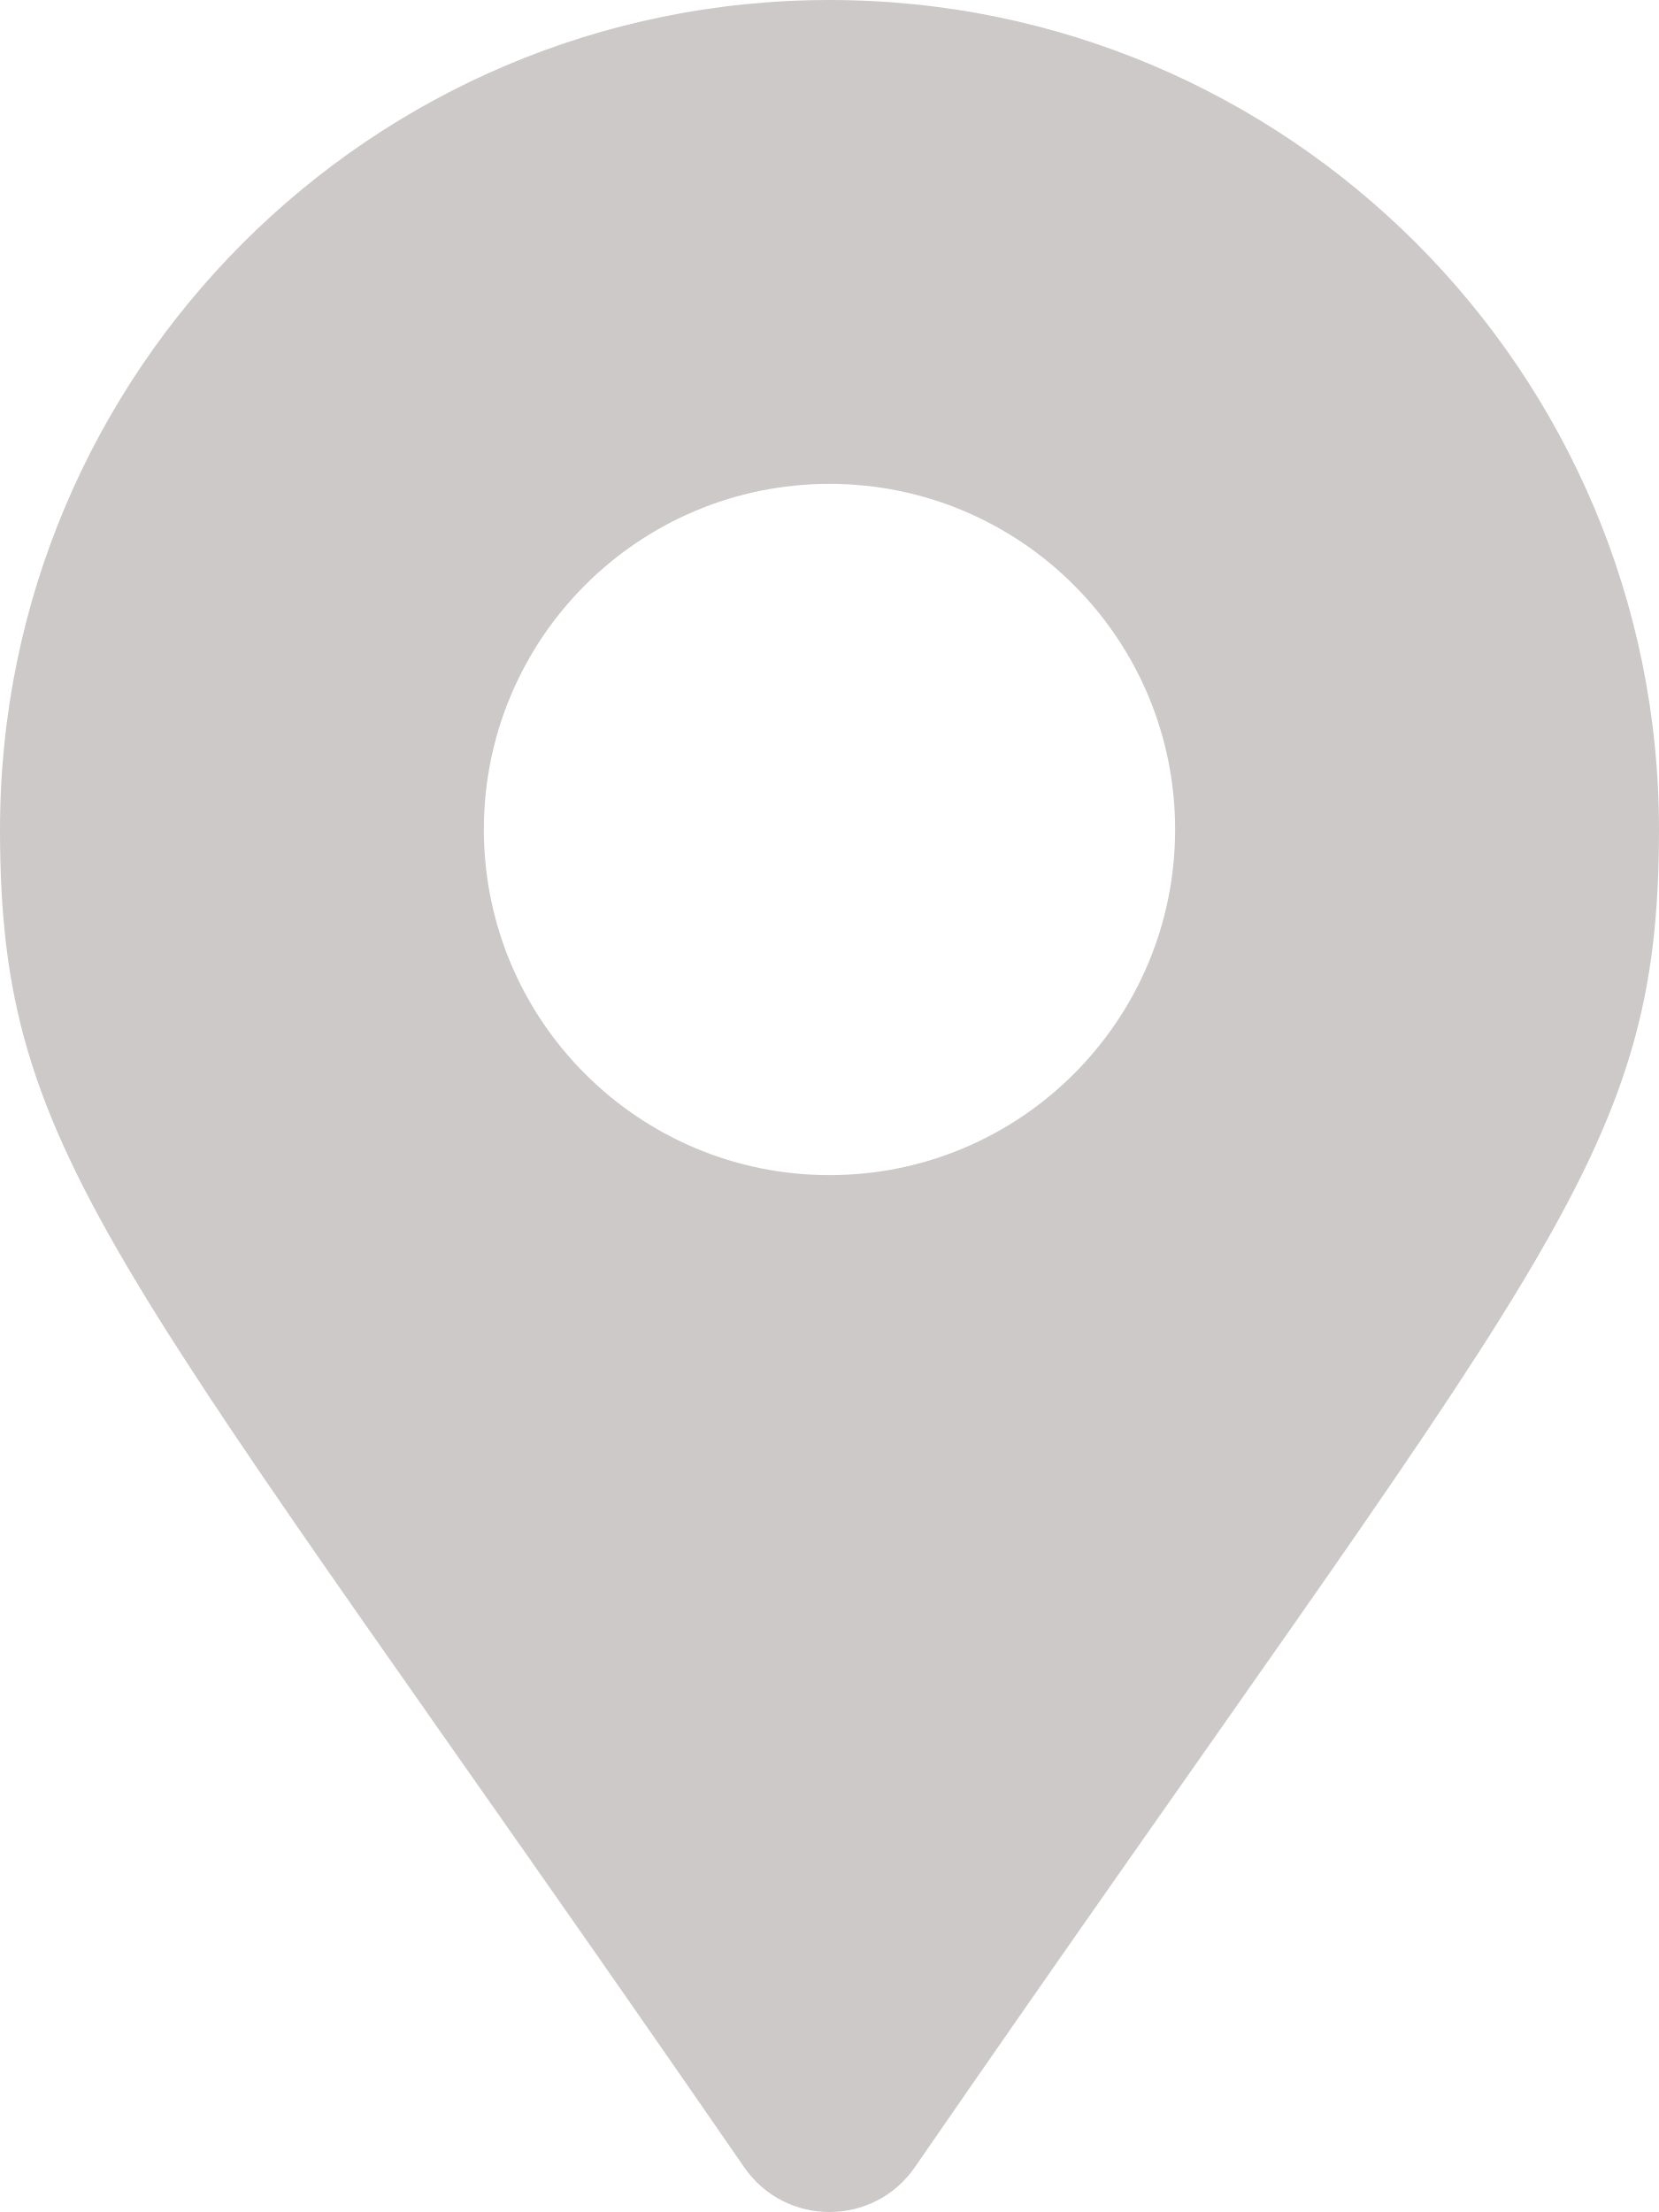
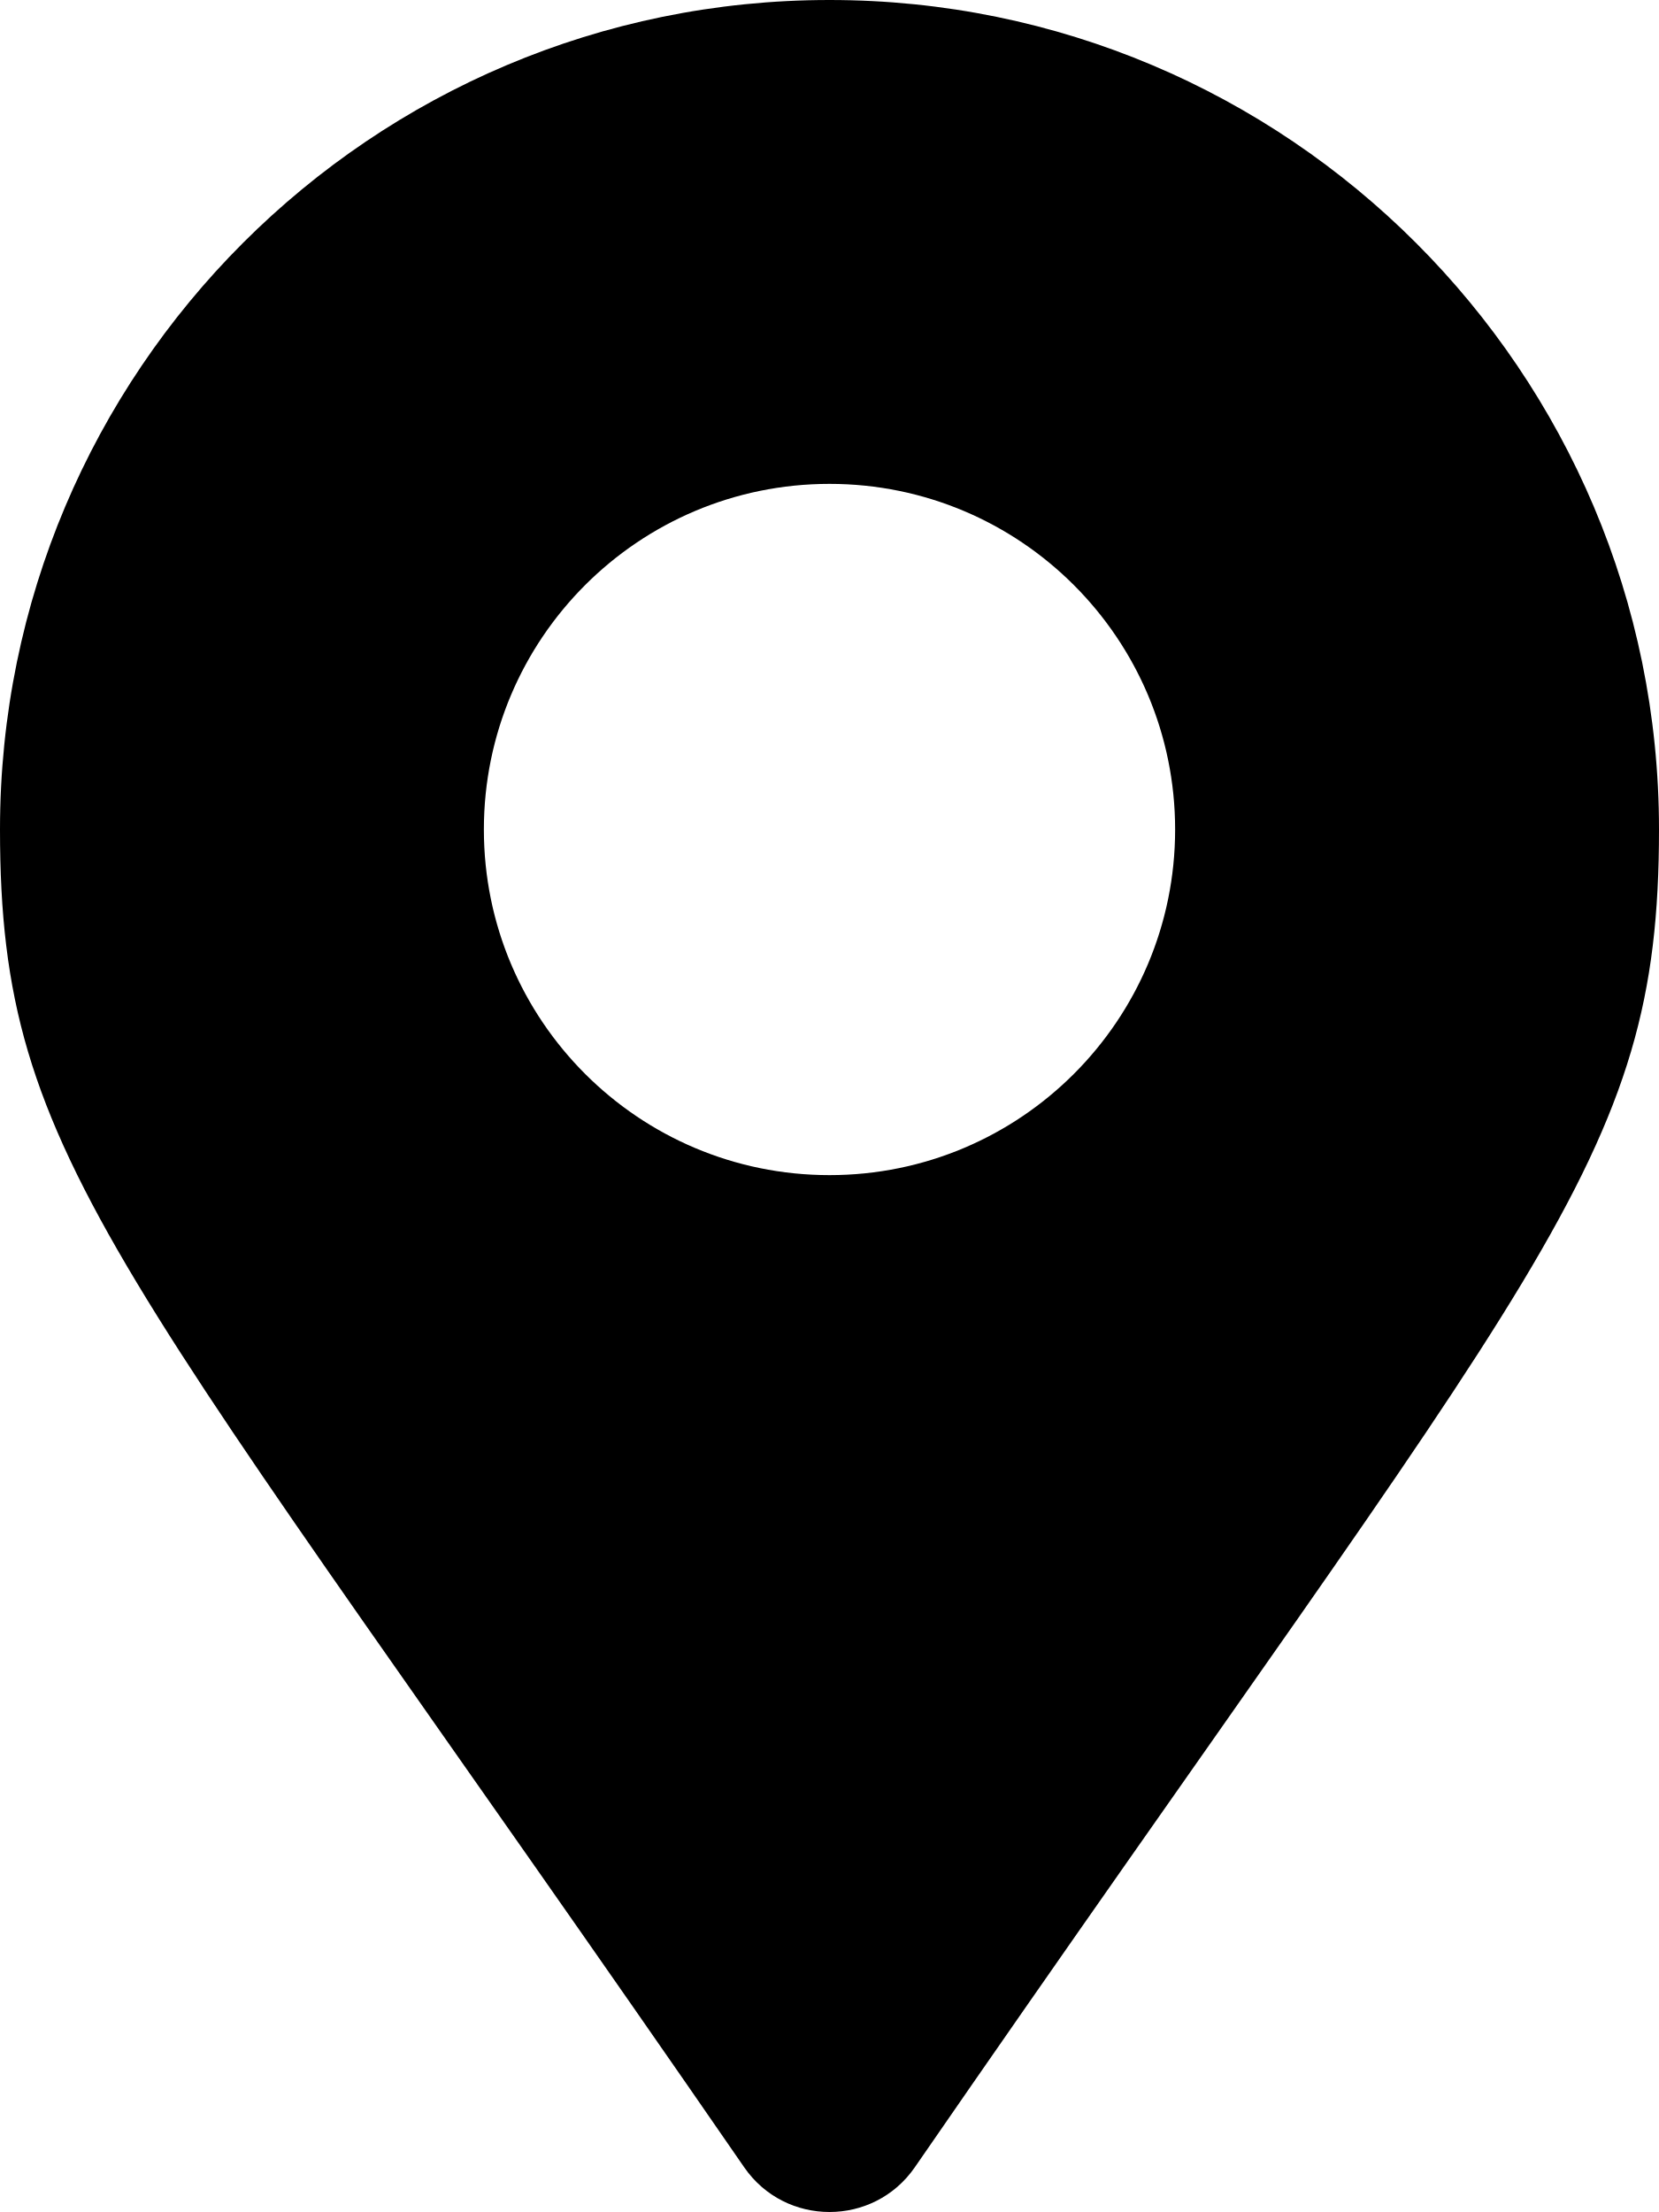
<svg xmlns="http://www.w3.org/2000/svg" aria-hidden="true" focusable="false" data-prefix="fas" data-icon="map-marker-alt" class="svg-inline--fa fa-map-marker-alt fa-w-12" role="img" viewBox="0 0 384 512">
-   <path fill="#CEC9C9" d="M172.268 501.67C26.97 291.031 0 269.413 0 192 0 85.961 85.961 0 192 0s192 85.961 192 192c0 77.413-26.97 99.031-172.268 309.67-9.535 13.774-29.93 13.773-39.464 0zM192 272c44.183 0 80-35.817 80-80s-35.817-80-80-80-80 35.817-80 80 35.817 80 80 80z" />
+   <path fill="currentColor" d="M172.268 501.67C26.97 291.031 0 269.413 0 192 0 85.961 85.961 0 192 0s192 85.961 192 192c0 77.413-26.97 99.031-172.268 309.67-9.535 13.774-29.93 13.773-39.464 0zM192 272c44.183 0 80-35.817 80-80s-35.817-80-80-80-80 35.817-80 80 35.817 80 80 80z" />
</svg>
